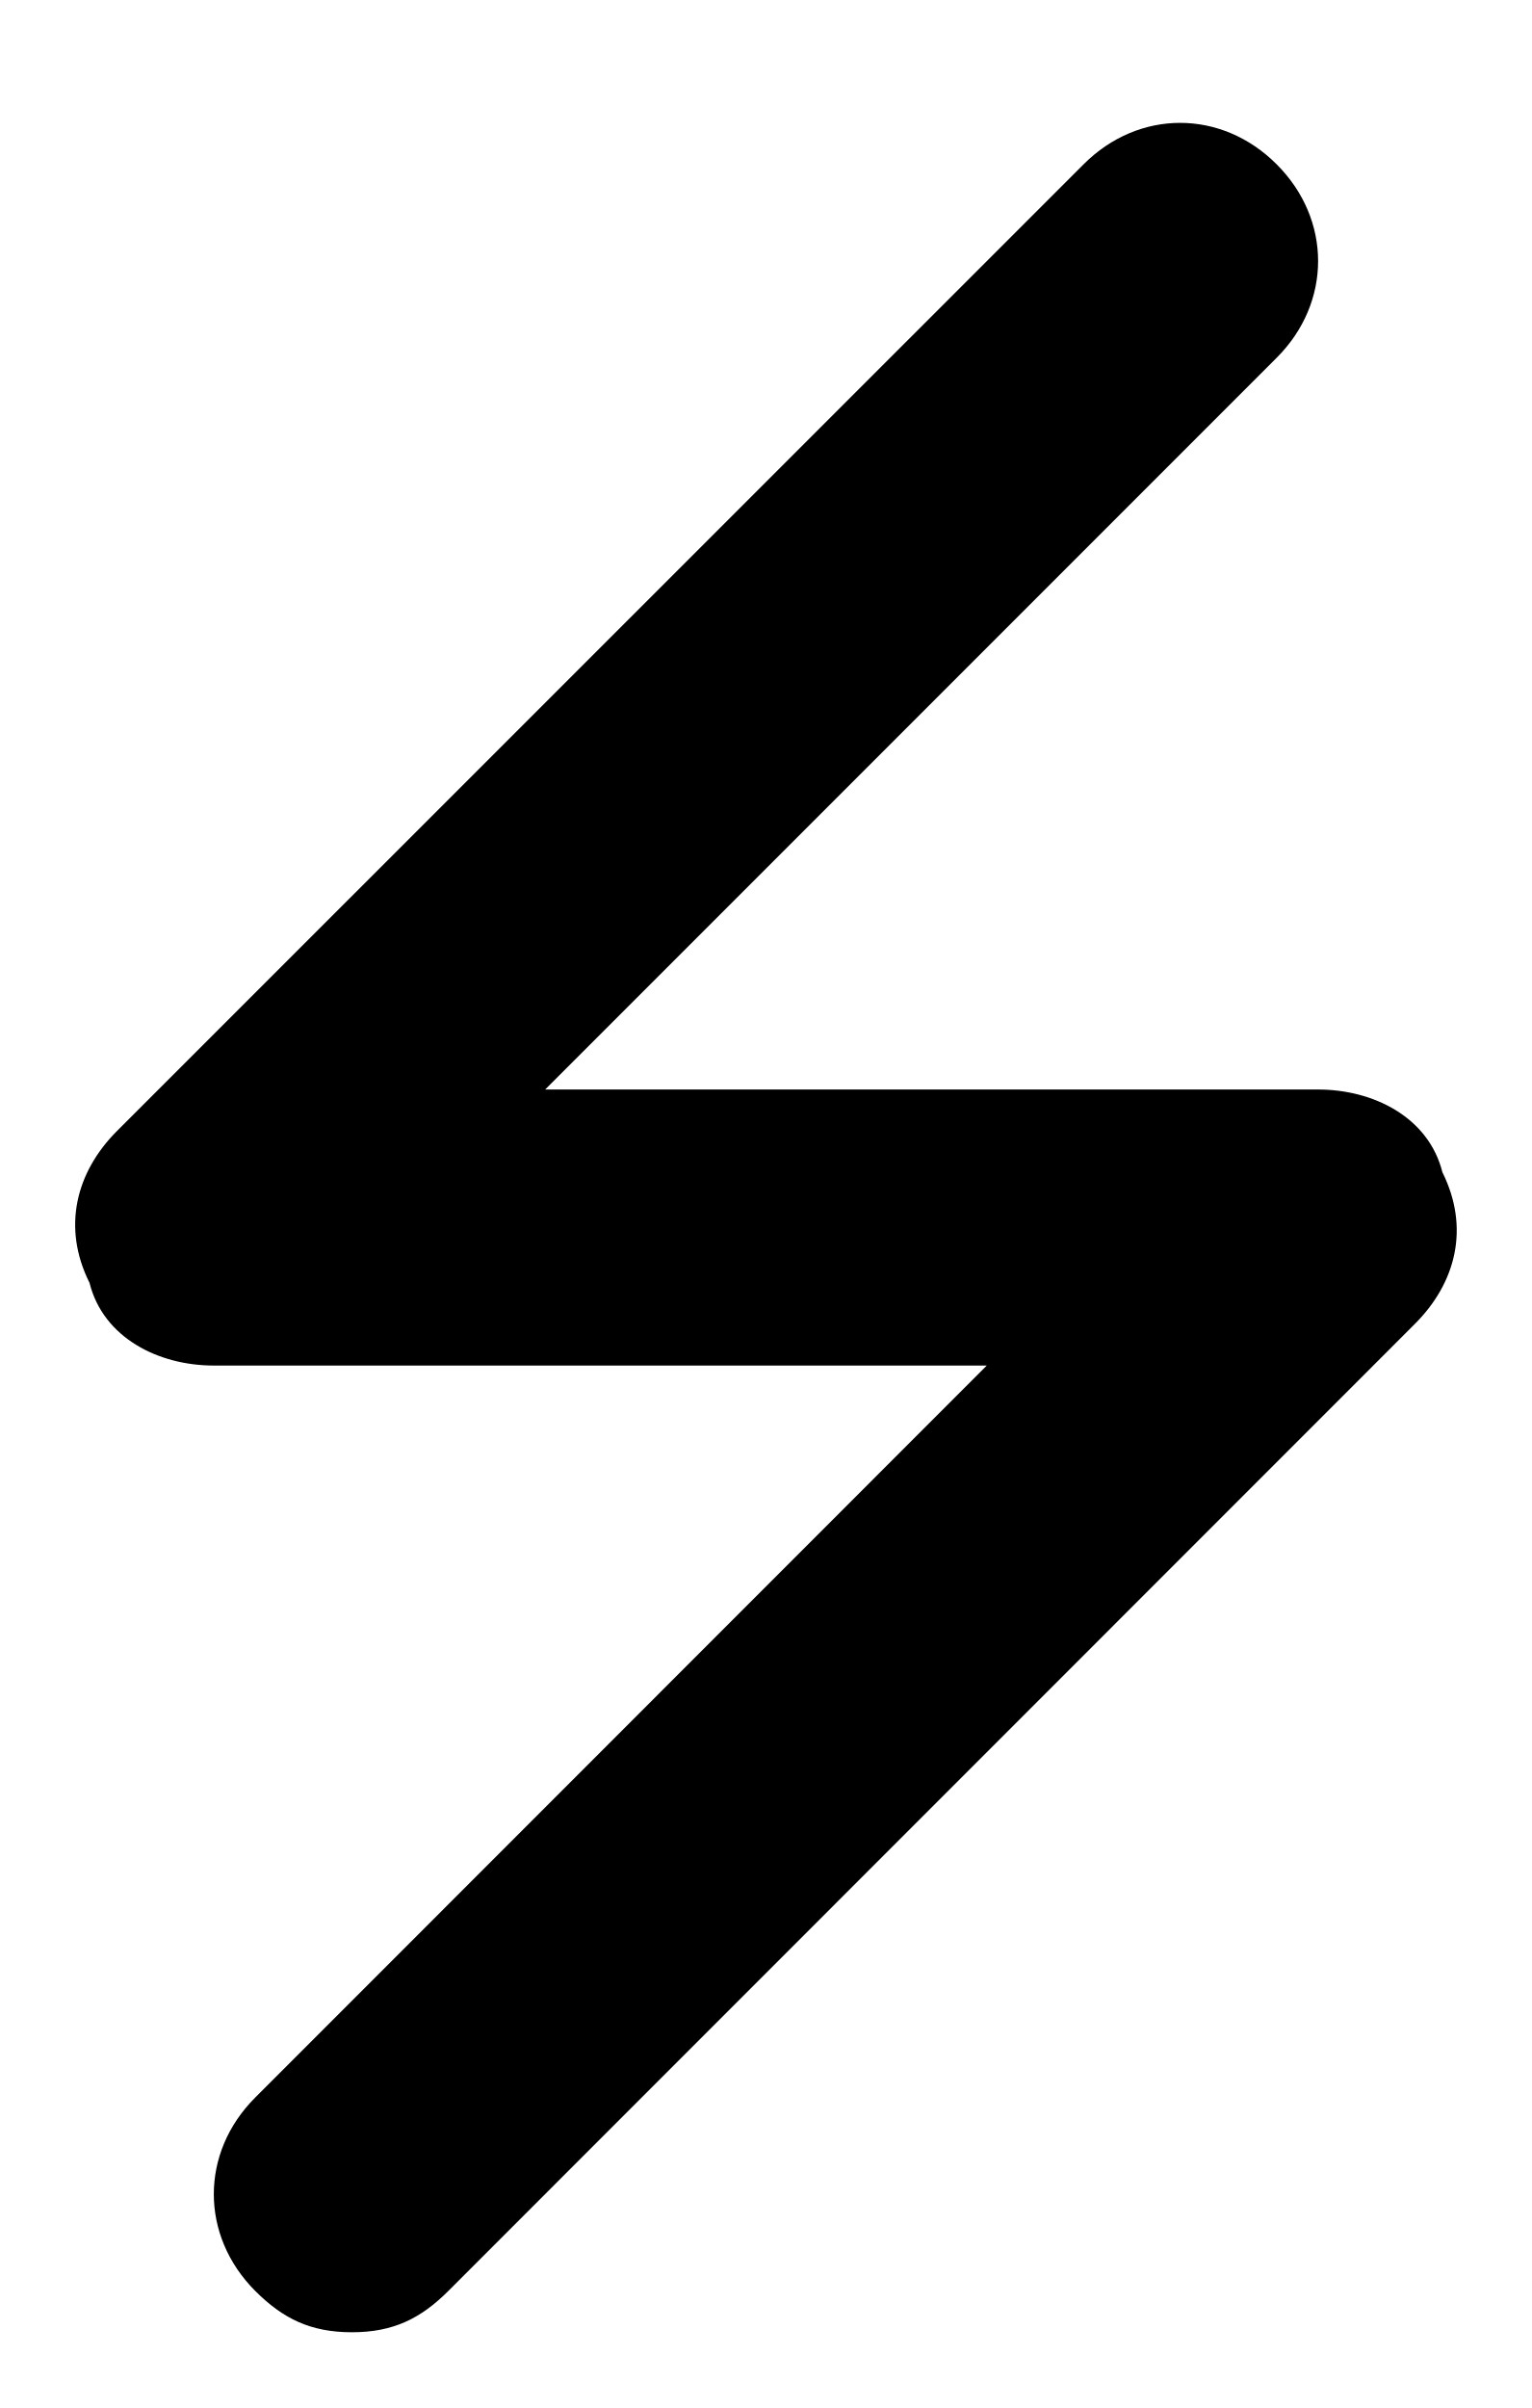
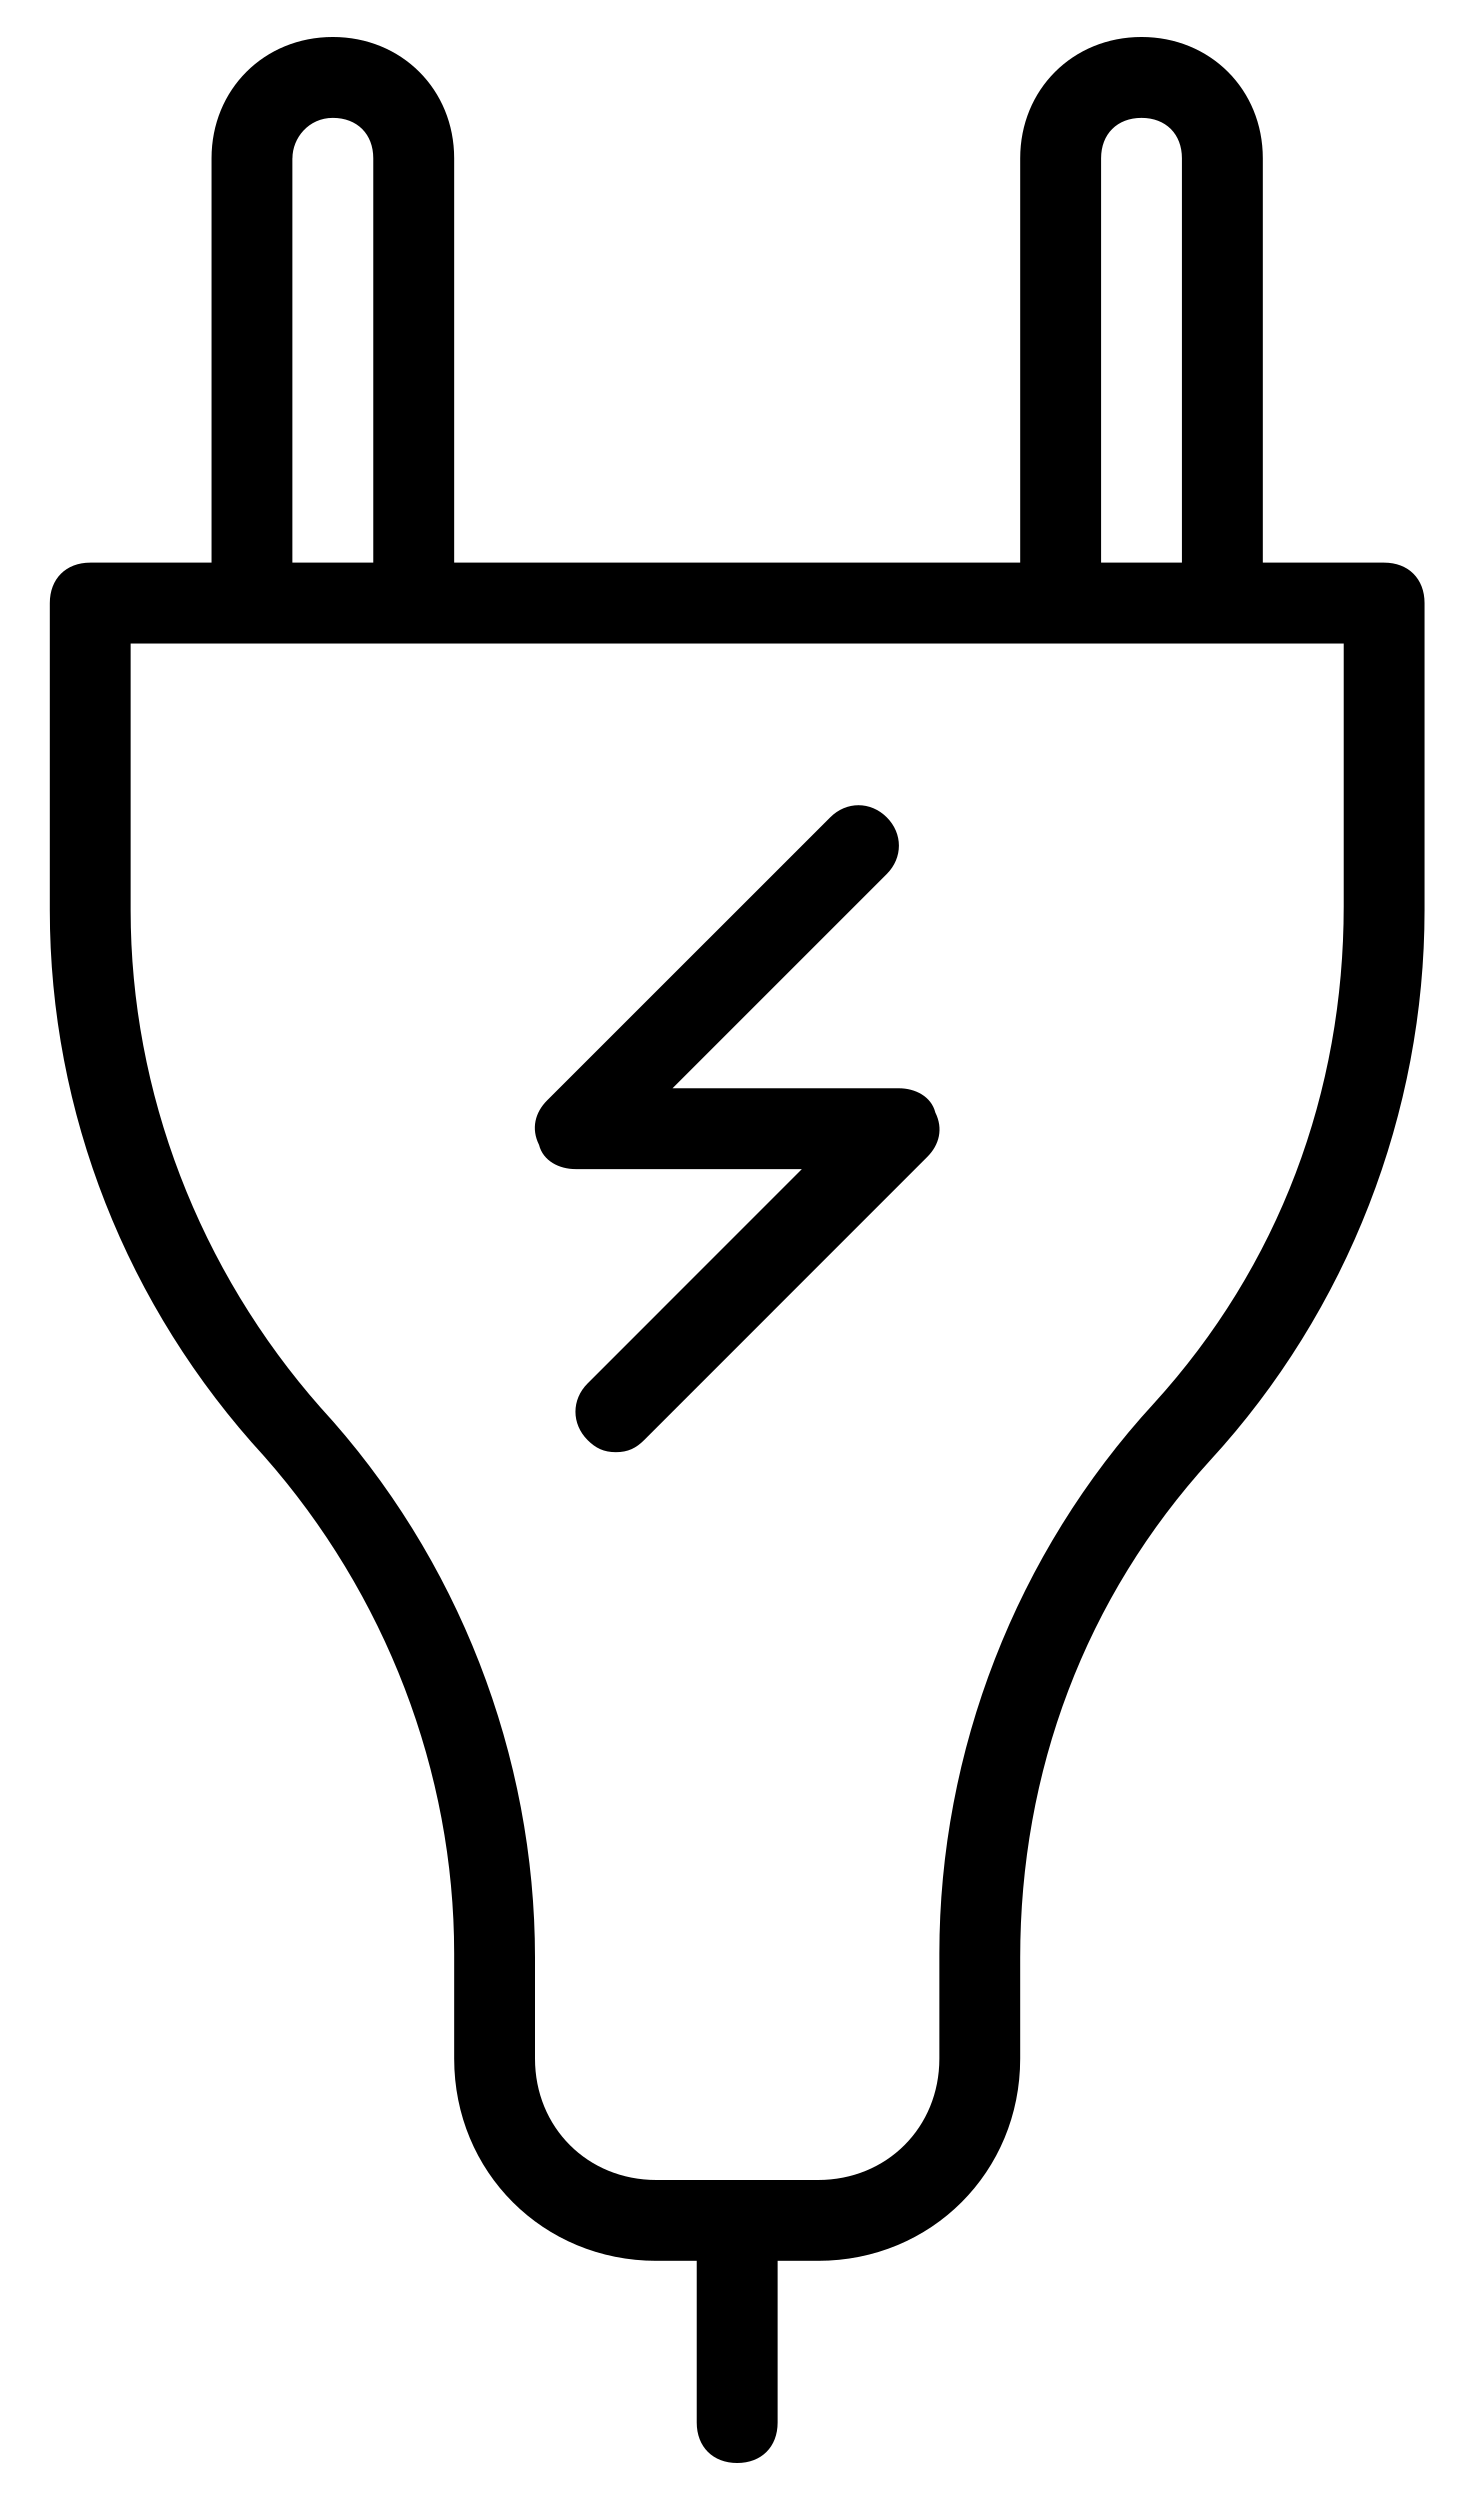
- <svg xmlns="http://www.w3.org/2000/svg" width="7" height="11" viewBox="0 0 7 11" fill="none">
-   <path d="M6.023 4.977H2.491L5.834 1.634C6.086 1.382 6.086 1.003 5.834 0.751C5.582 0.498 5.203 0.498 4.951 0.751L0.535 5.166C0.346 5.355 0.283 5.608 0.409 5.86C0.472 6.112 0.725 6.238 0.977 6.238H4.509L1.166 9.582C0.914 9.834 0.914 10.212 1.166 10.465C1.292 10.591 1.418 10.654 1.608 10.654C1.797 10.654 1.923 10.591 2.049 10.465L6.464 6.049C6.654 5.86 6.717 5.608 6.591 5.355C6.528 5.103 6.275 4.977 6.023 4.977Z" fill="black" />
+ <svg xmlns="http://www.w3.org/2000/svg" width="23" height="39" viewBox="0 0 23 39" fill="none">
+   <path d="M21.592 8.777H19.7V2.469C19.7 1.397 18.88 0.577 17.808 0.577C16.735 0.577 15.915 1.397 15.915 2.469V8.777H7.085V2.469C7.085 1.397 6.265 0.577 5.192 0.577C4.12 0.577 3.3 1.397 3.3 2.469V8.777H1.408C1.029 8.777 0.777 9.029 0.777 9.408V14.201C0.777 17.355 1.975 20.383 4.12 22.717C6.012 24.861 7.085 27.637 7.085 30.475V32.115C7.085 33.882 8.472 35.269 10.239 35.269H10.869V37.792C10.869 38.171 11.122 38.423 11.5 38.423C11.879 38.423 12.131 38.171 12.131 37.792V35.269H12.762C14.528 35.269 15.915 33.882 15.915 32.115V30.538C15.915 27.637 16.925 24.925 18.88 22.78C21.025 20.446 22.223 17.355 22.223 14.202V9.408C22.223 9.029 21.971 8.777 21.592 8.777ZM17.177 2.469C17.177 2.091 17.429 1.839 17.808 1.839C18.186 1.839 18.438 2.091 18.438 2.469V8.777H17.177V2.469ZM4.562 2.469C4.562 2.154 4.814 1.839 5.192 1.839C5.571 1.839 5.823 2.091 5.823 2.469V8.777H4.561V2.469H4.562ZM20.962 14.139C20.962 17.04 19.952 19.752 17.997 21.897C15.852 24.231 14.654 27.322 14.654 30.475V32.115C14.654 33.188 13.834 34.008 12.762 34.008H10.239C9.166 34.008 8.346 33.188 8.346 32.115V30.538C8.346 27.385 7.148 24.294 5.003 21.96C3.111 19.815 2.038 17.04 2.038 14.202V10.039H3.931H6.454H16.546H19.069H20.962V14.139Z" fill="black" />
+   <path d="M14.023 16.977H10.491L13.834 13.634C14.086 13.382 14.086 13.003 13.834 12.751C13.582 12.498 13.203 12.498 12.951 12.751L8.535 17.166C8.346 17.355 8.283 17.608 8.409 17.86C8.472 18.112 8.725 18.238 8.977 18.238H12.509L9.166 21.582C8.914 21.834 8.914 22.212 9.166 22.465C9.292 22.591 9.418 22.654 9.608 22.654C9.797 22.654 9.923 22.591 10.049 22.465L14.464 18.049C14.654 17.86 14.717 17.608 14.591 17.355C14.528 17.103 14.275 16.977 14.023 16.977Z" fill="black" />
</svg>
